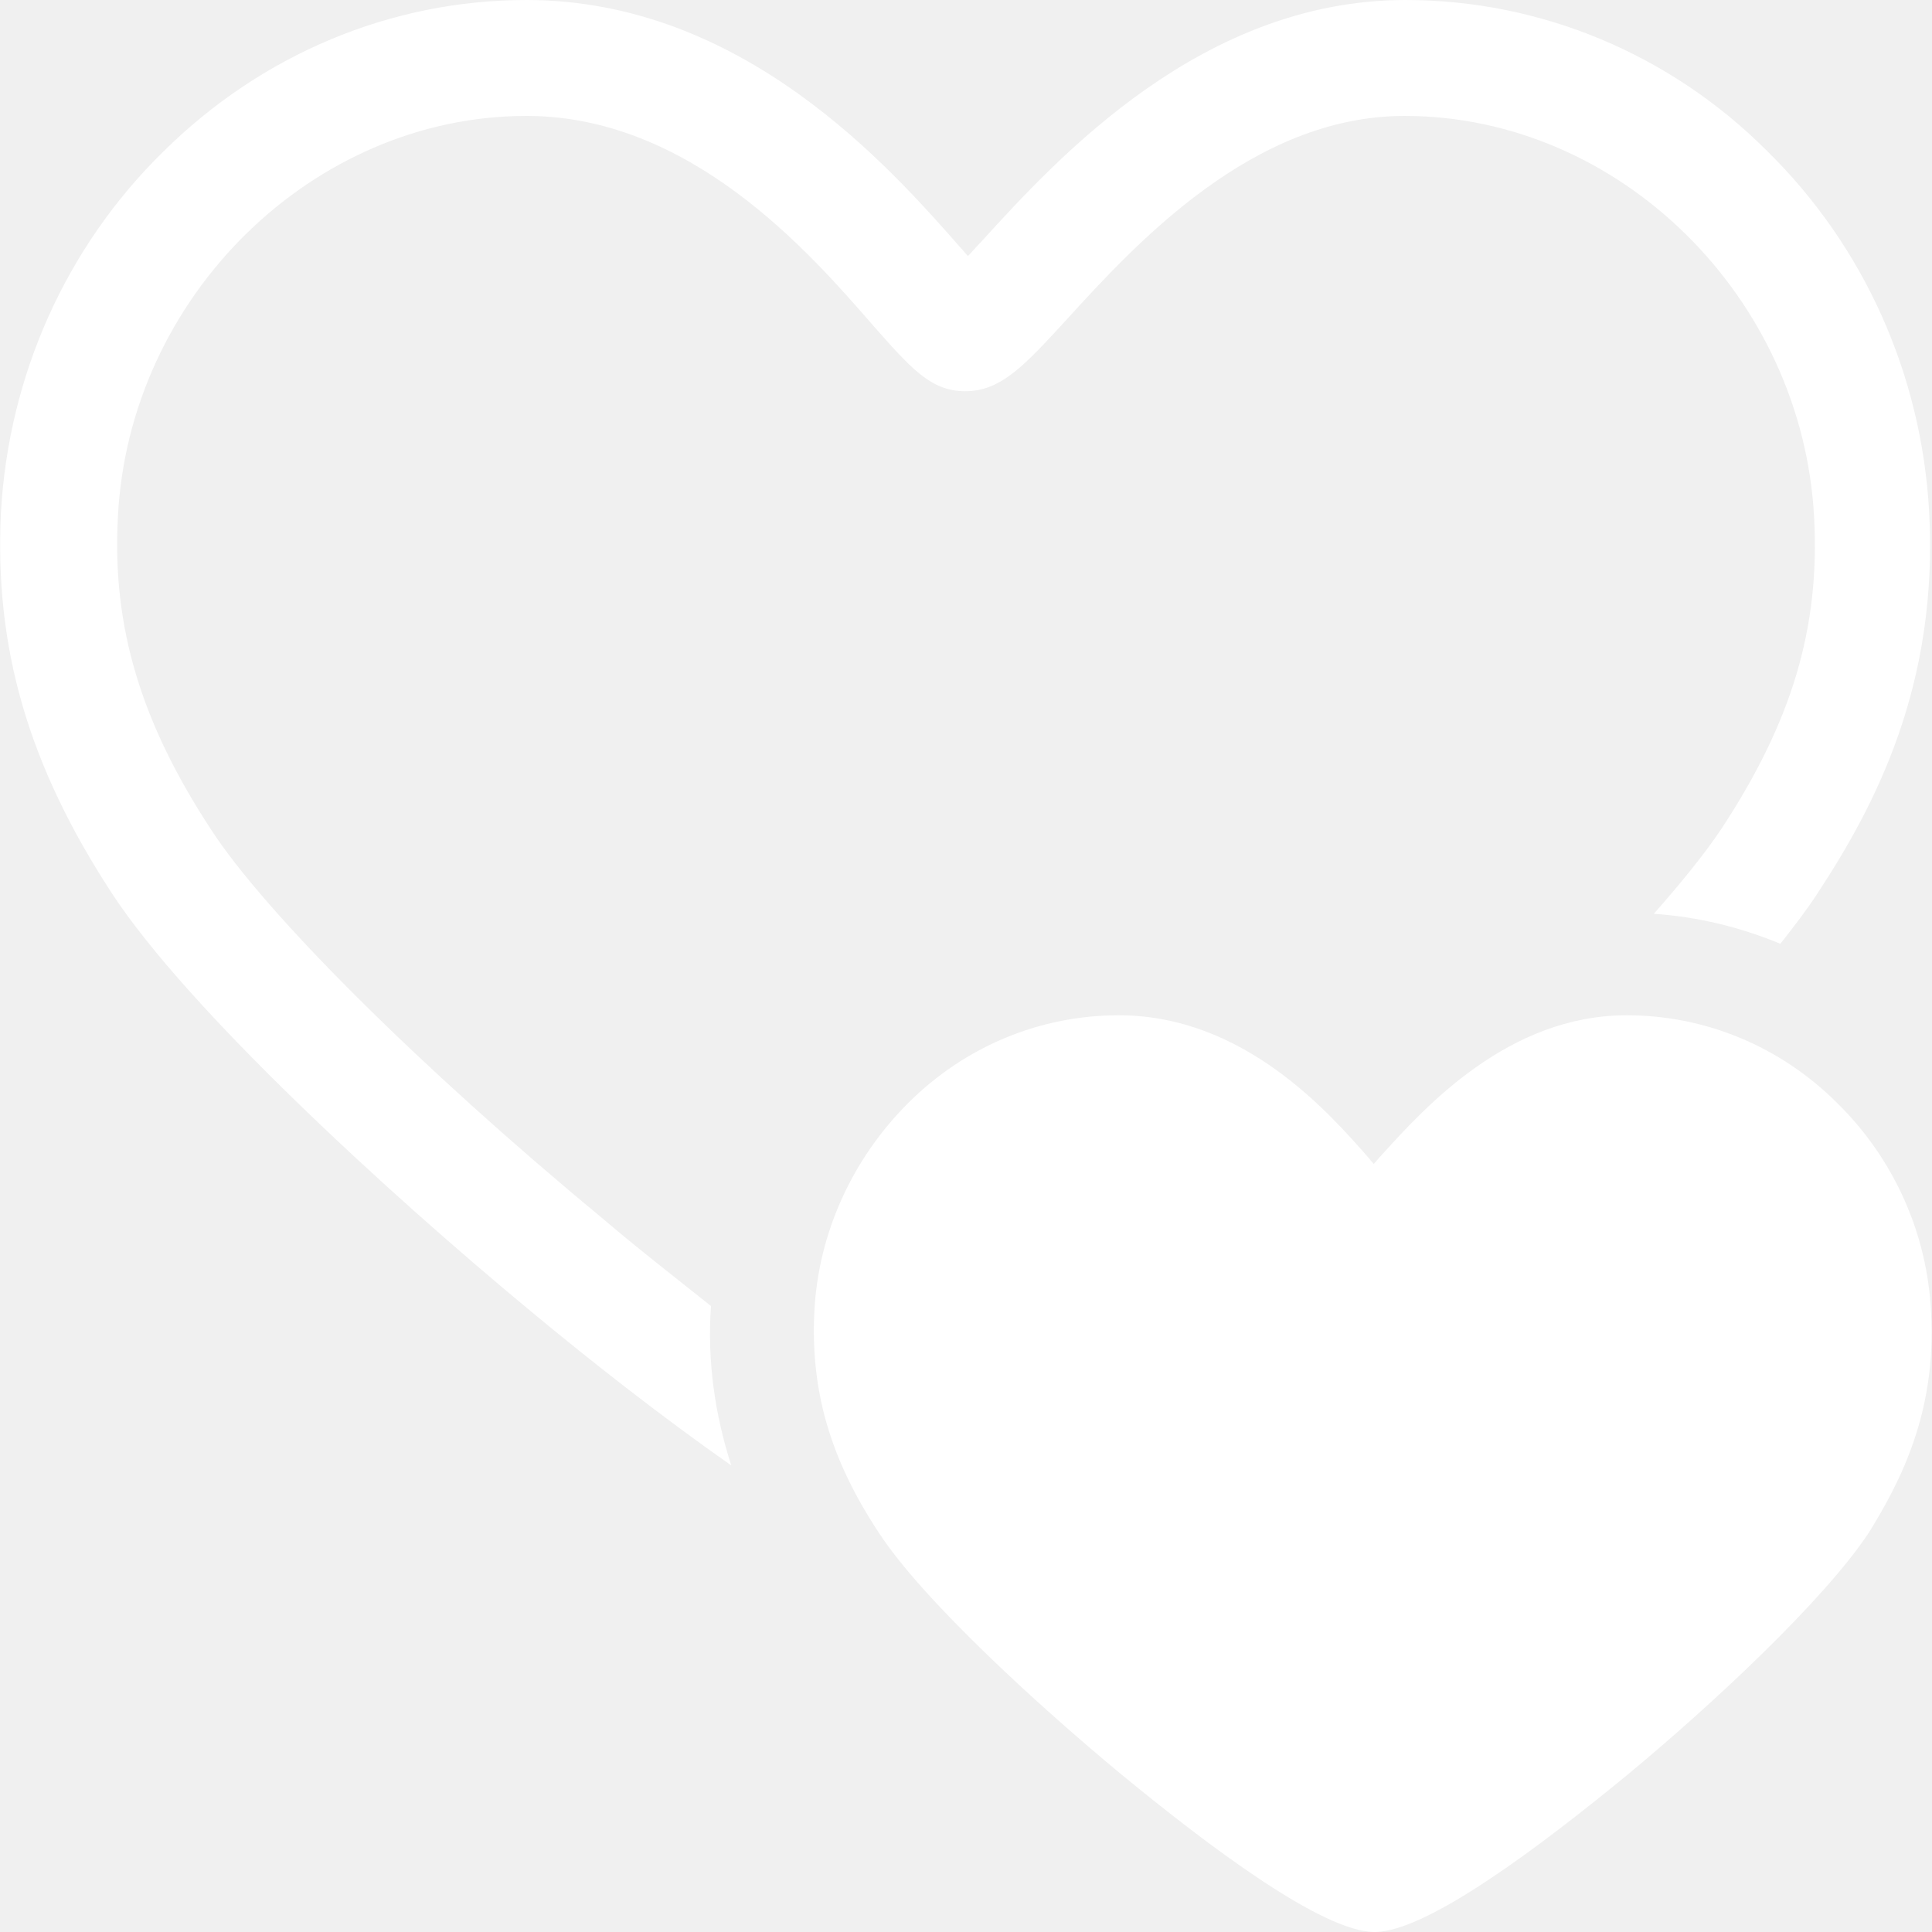
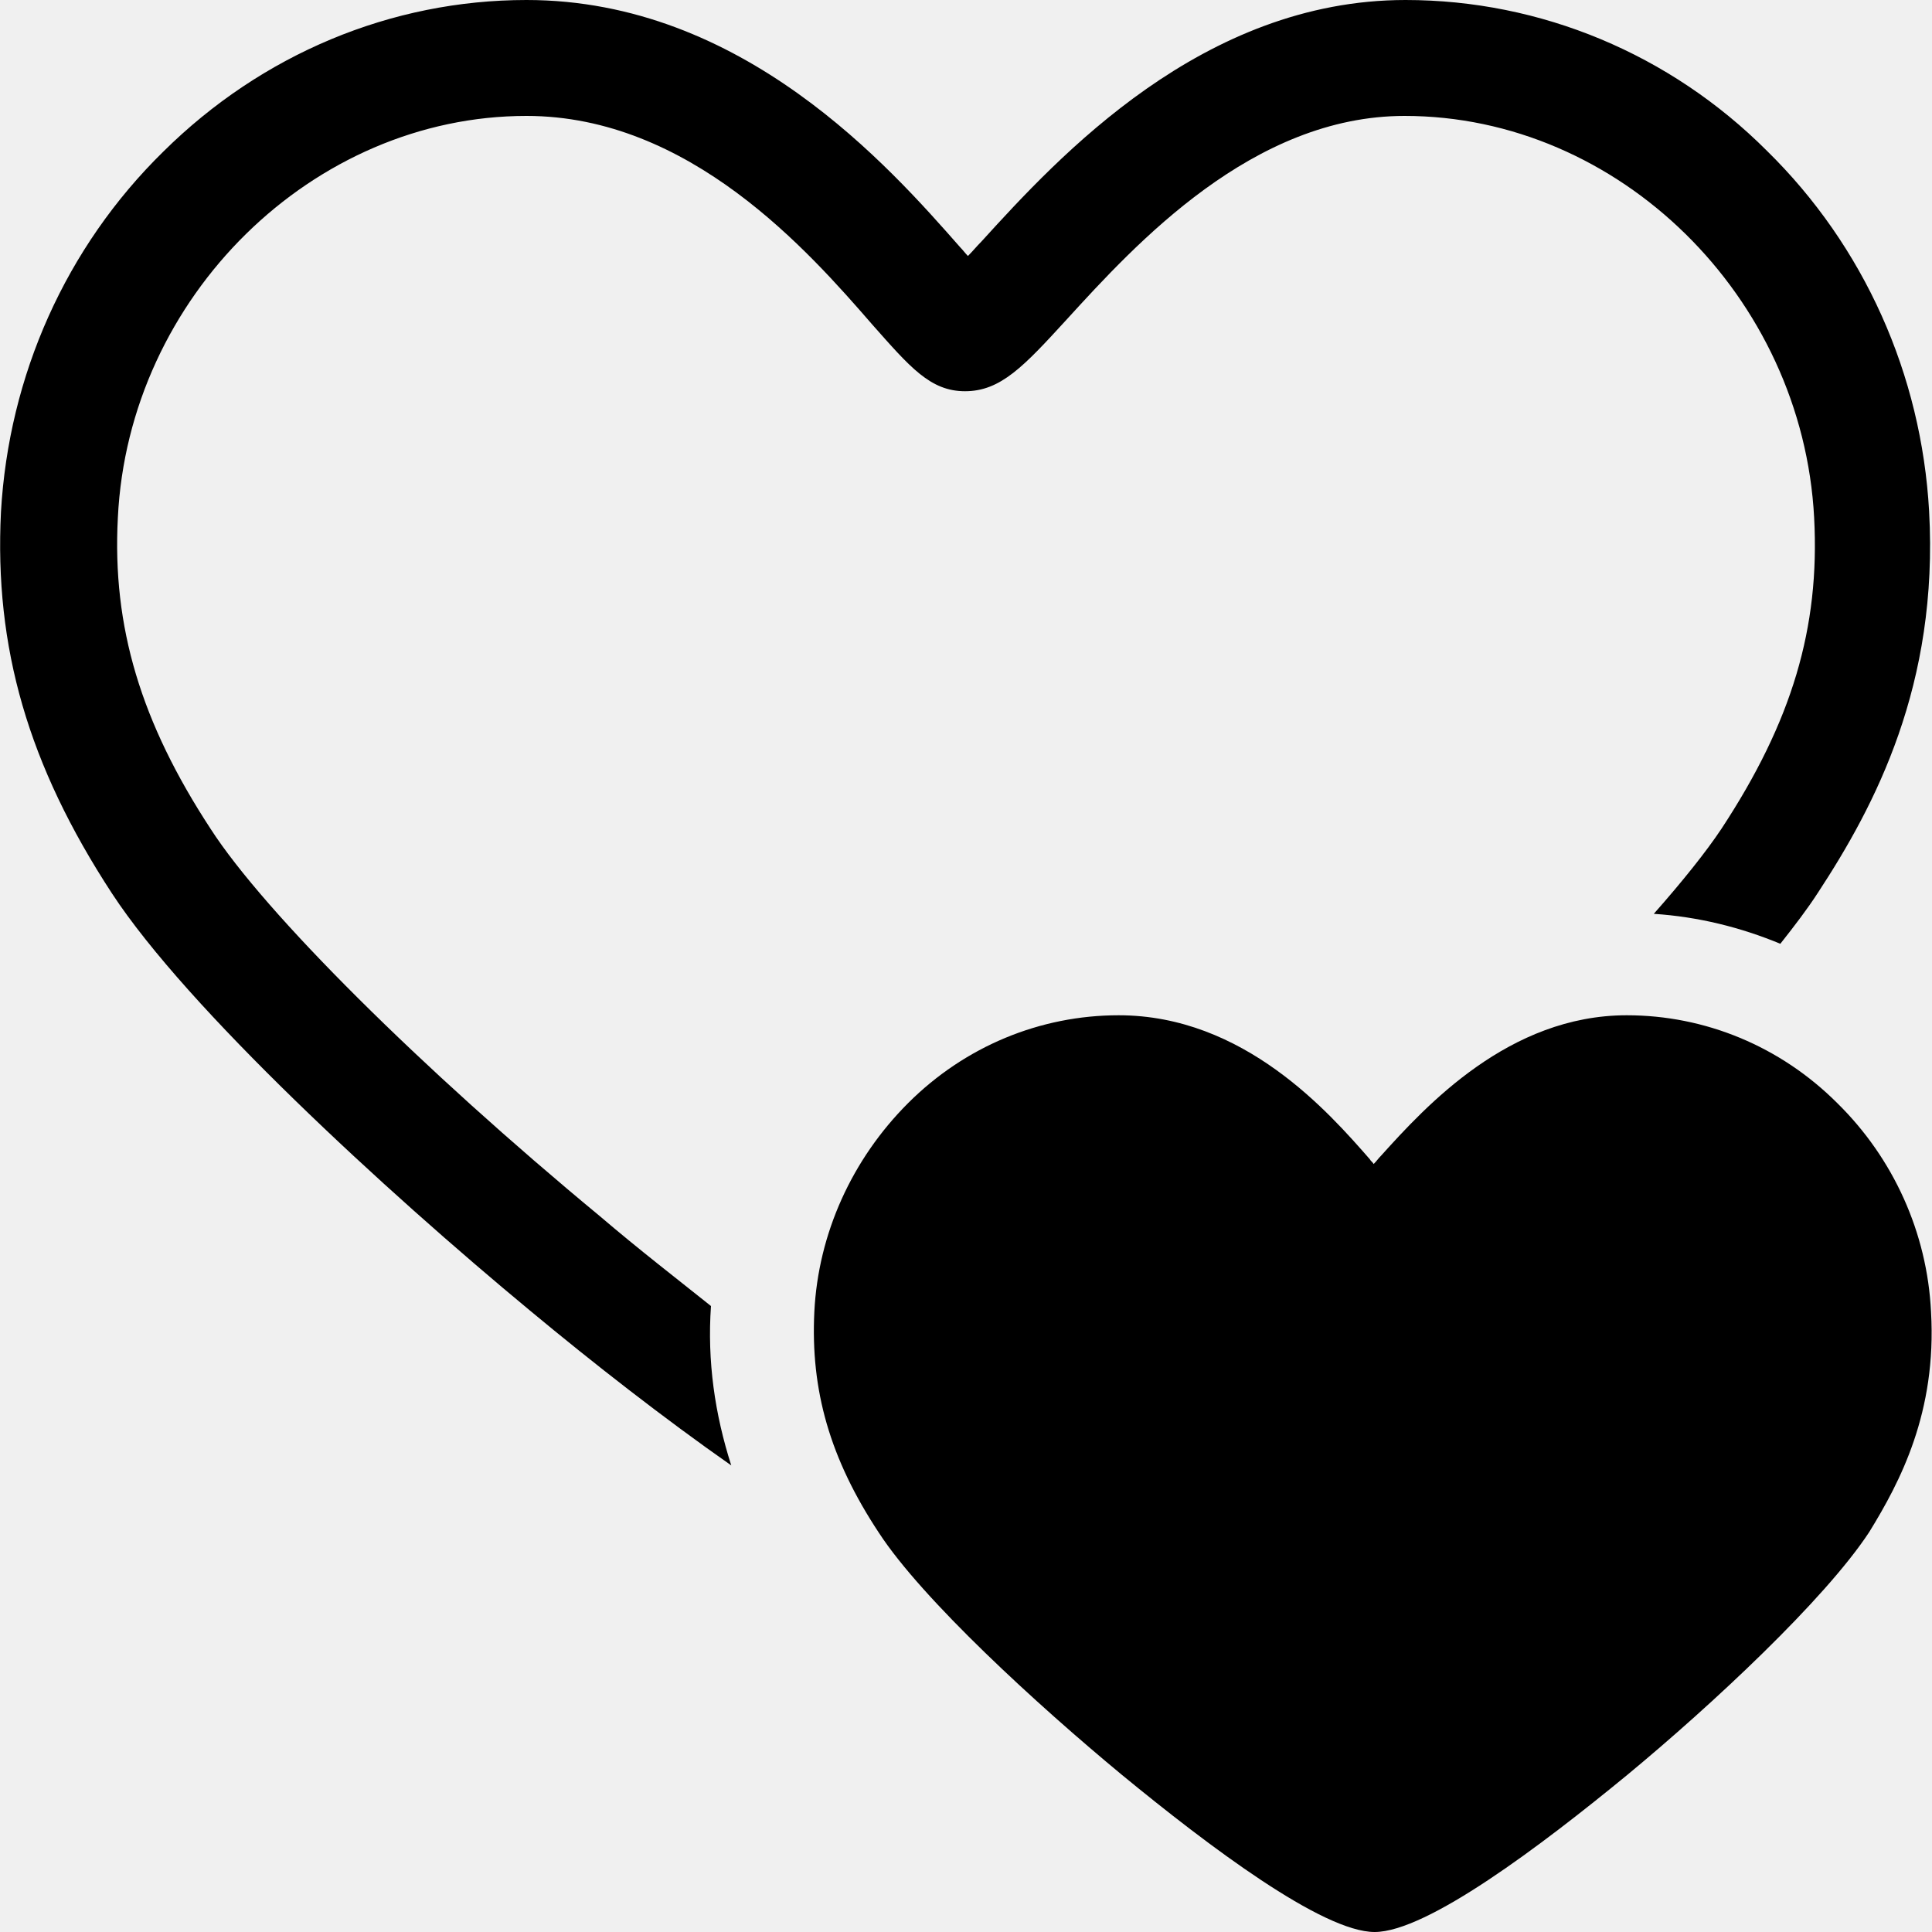
<svg xmlns="http://www.w3.org/2000/svg" version="1.1" viewBox="0 0 200 200">
-   <path fill="#fff" d="M73.6,135.2C73.6,135.2,73.6,135.1,73.6,135.2c-3.5-2.8-7.4-5.8-11.5-9.3c-18.5-15.3-34.7-31.4-40.3-40.1   c-7.2-11-10.2-20.9-9.6-32.2C13.3,30.7,32.4,12,54.5,12c16.9,0,29.2,14,35.8,21.6c3.9,4.4,6,6.9,9.6,6.9c3.7,0,6.1-2.6,10.5-7.4   c7.2-7.9,19.3-21.1,35-21.1c22.2,0,41.2,18.7,42.4,41.6c0.6,11.4-2.3,21.1-9.6,32.2c-1.6,2.4-4,5.4-7,8.8c4.6,0.3,9,1.4,13.1,3.1   c1.5-1.9,2.8-3.6,3.9-5.3c5.9-9,12.5-21.5,11.5-39.5c-0.8-14.1-6.7-27.4-16.8-37.3C172.9,5.6,159.5,0,145.5,0   c-21,0-35.9,16.2-43.9,25c-0.5,0.5-0.9,1-1.4,1.5c-0.3-0.3-0.5-0.6-0.8-0.9C92.1,17.3,76.9,0,54.5,0c-14,0-27.4,5.6-37.6,15.7   C6.8,25.6,0.9,38.9,0.1,53c-0.7,14,2.8,26.2,11.5,39.5c7.8,11.9,28.2,30.7,43.3,43.2c6.5,5.4,13.8,11.1,20.8,16   C74,146.4,73.2,140.9,73.6,135.2z" />
-   <path fill="#fff" d="M199.9,135.8c-0.4-8.2-3.9-15.9-9.7-21.6c-5.9-5.9-13.7-9.1-21.8-9.1c-12.2,0-20.8,9.4-25.4,14.5   c-0.3,0.3-0.5,0.6-0.8,0.9c-0.1-0.2-0.3-0.3-0.4-0.5c-4.2-4.8-13-14.9-26-14.9c-8.1,0-15.9,3.2-21.8,9.1   c-5.8,5.8-9.3,13.5-9.7,21.6c-0.4,8.1,1.6,15.2,6.7,22.9c4.5,6.9,16.4,17.8,25.1,25c9,7.4,20.8,16.3,26.2,16.3   c5.4,0,17.2-8.9,26.2-16.3c8.7-7.2,20.4-18.1,25-25.1C196.7,153.4,200.5,146.2,199.9,135.8z" />
+   <path d="M73.6,135.2C73.6,135.2,73.6,135.1,73.6,135.2c-3.5-2.8-7.4-5.8-11.5-9.3c-18.5-15.3-34.7-31.4-40.3-40.1   c-7.2-11-10.2-20.9-9.6-32.2C13.3,30.7,32.4,12,54.5,12c16.9,0,29.2,14,35.8,21.6c3.9,4.4,6,6.9,9.6,6.9c3.7,0,6.1-2.6,10.5-7.4   c7.2-7.9,19.3-21.1,35-21.1c22.2,0,41.2,18.7,42.4,41.6c0.6,11.4-2.3,21.1-9.6,32.2c-1.6,2.4-4,5.4-7,8.8c4.6,0.3,9,1.4,13.1,3.1   c1.5-1.9,2.8-3.6,3.9-5.3c5.9-9,12.5-21.5,11.5-39.5c-0.8-14.1-6.7-27.4-16.8-37.3C172.9,5.6,159.5,0,145.5,0   c-21,0-35.9,16.2-43.9,25c-0.5,0.5-0.9,1-1.4,1.5c-0.3-0.3-0.5-0.6-0.8-0.9C92.1,17.3,76.9,0,54.5,0c-14,0-27.4,5.6-37.6,15.7   C6.8,25.6,0.9,38.9,0.1,53c-0.7,14,2.8,26.2,11.5,39.5c7.8,11.9,28.2,30.7,43.3,43.2c6.5,5.4,13.8,11.1,20.8,16   C74,146.4,73.2,140.9,73.6,135.2z" />
+   <path d="M199.9,135.8c-0.4-8.2-3.9-15.9-9.7-21.6c-5.9-5.9-13.7-9.1-21.8-9.1c-12.2,0-20.8,9.4-25.4,14.5   c-0.3,0.3-0.5,0.6-0.8,0.9c-0.1-0.2-0.3-0.3-0.4-0.5c-4.2-4.8-13-14.9-26-14.9c-8.1,0-15.9,3.2-21.8,9.1   c-5.8,5.8-9.3,13.5-9.7,21.6c-0.4,8.1,1.6,15.2,6.7,22.9c4.5,6.9,16.4,17.8,25.1,25c9,7.4,20.8,16.3,26.2,16.3   c5.4,0,17.2-8.9,26.2-16.3c8.7-7.2,20.4-18.1,25-25.1C196.7,153.4,200.5,146.2,199.9,135.8z" />
</svg>
